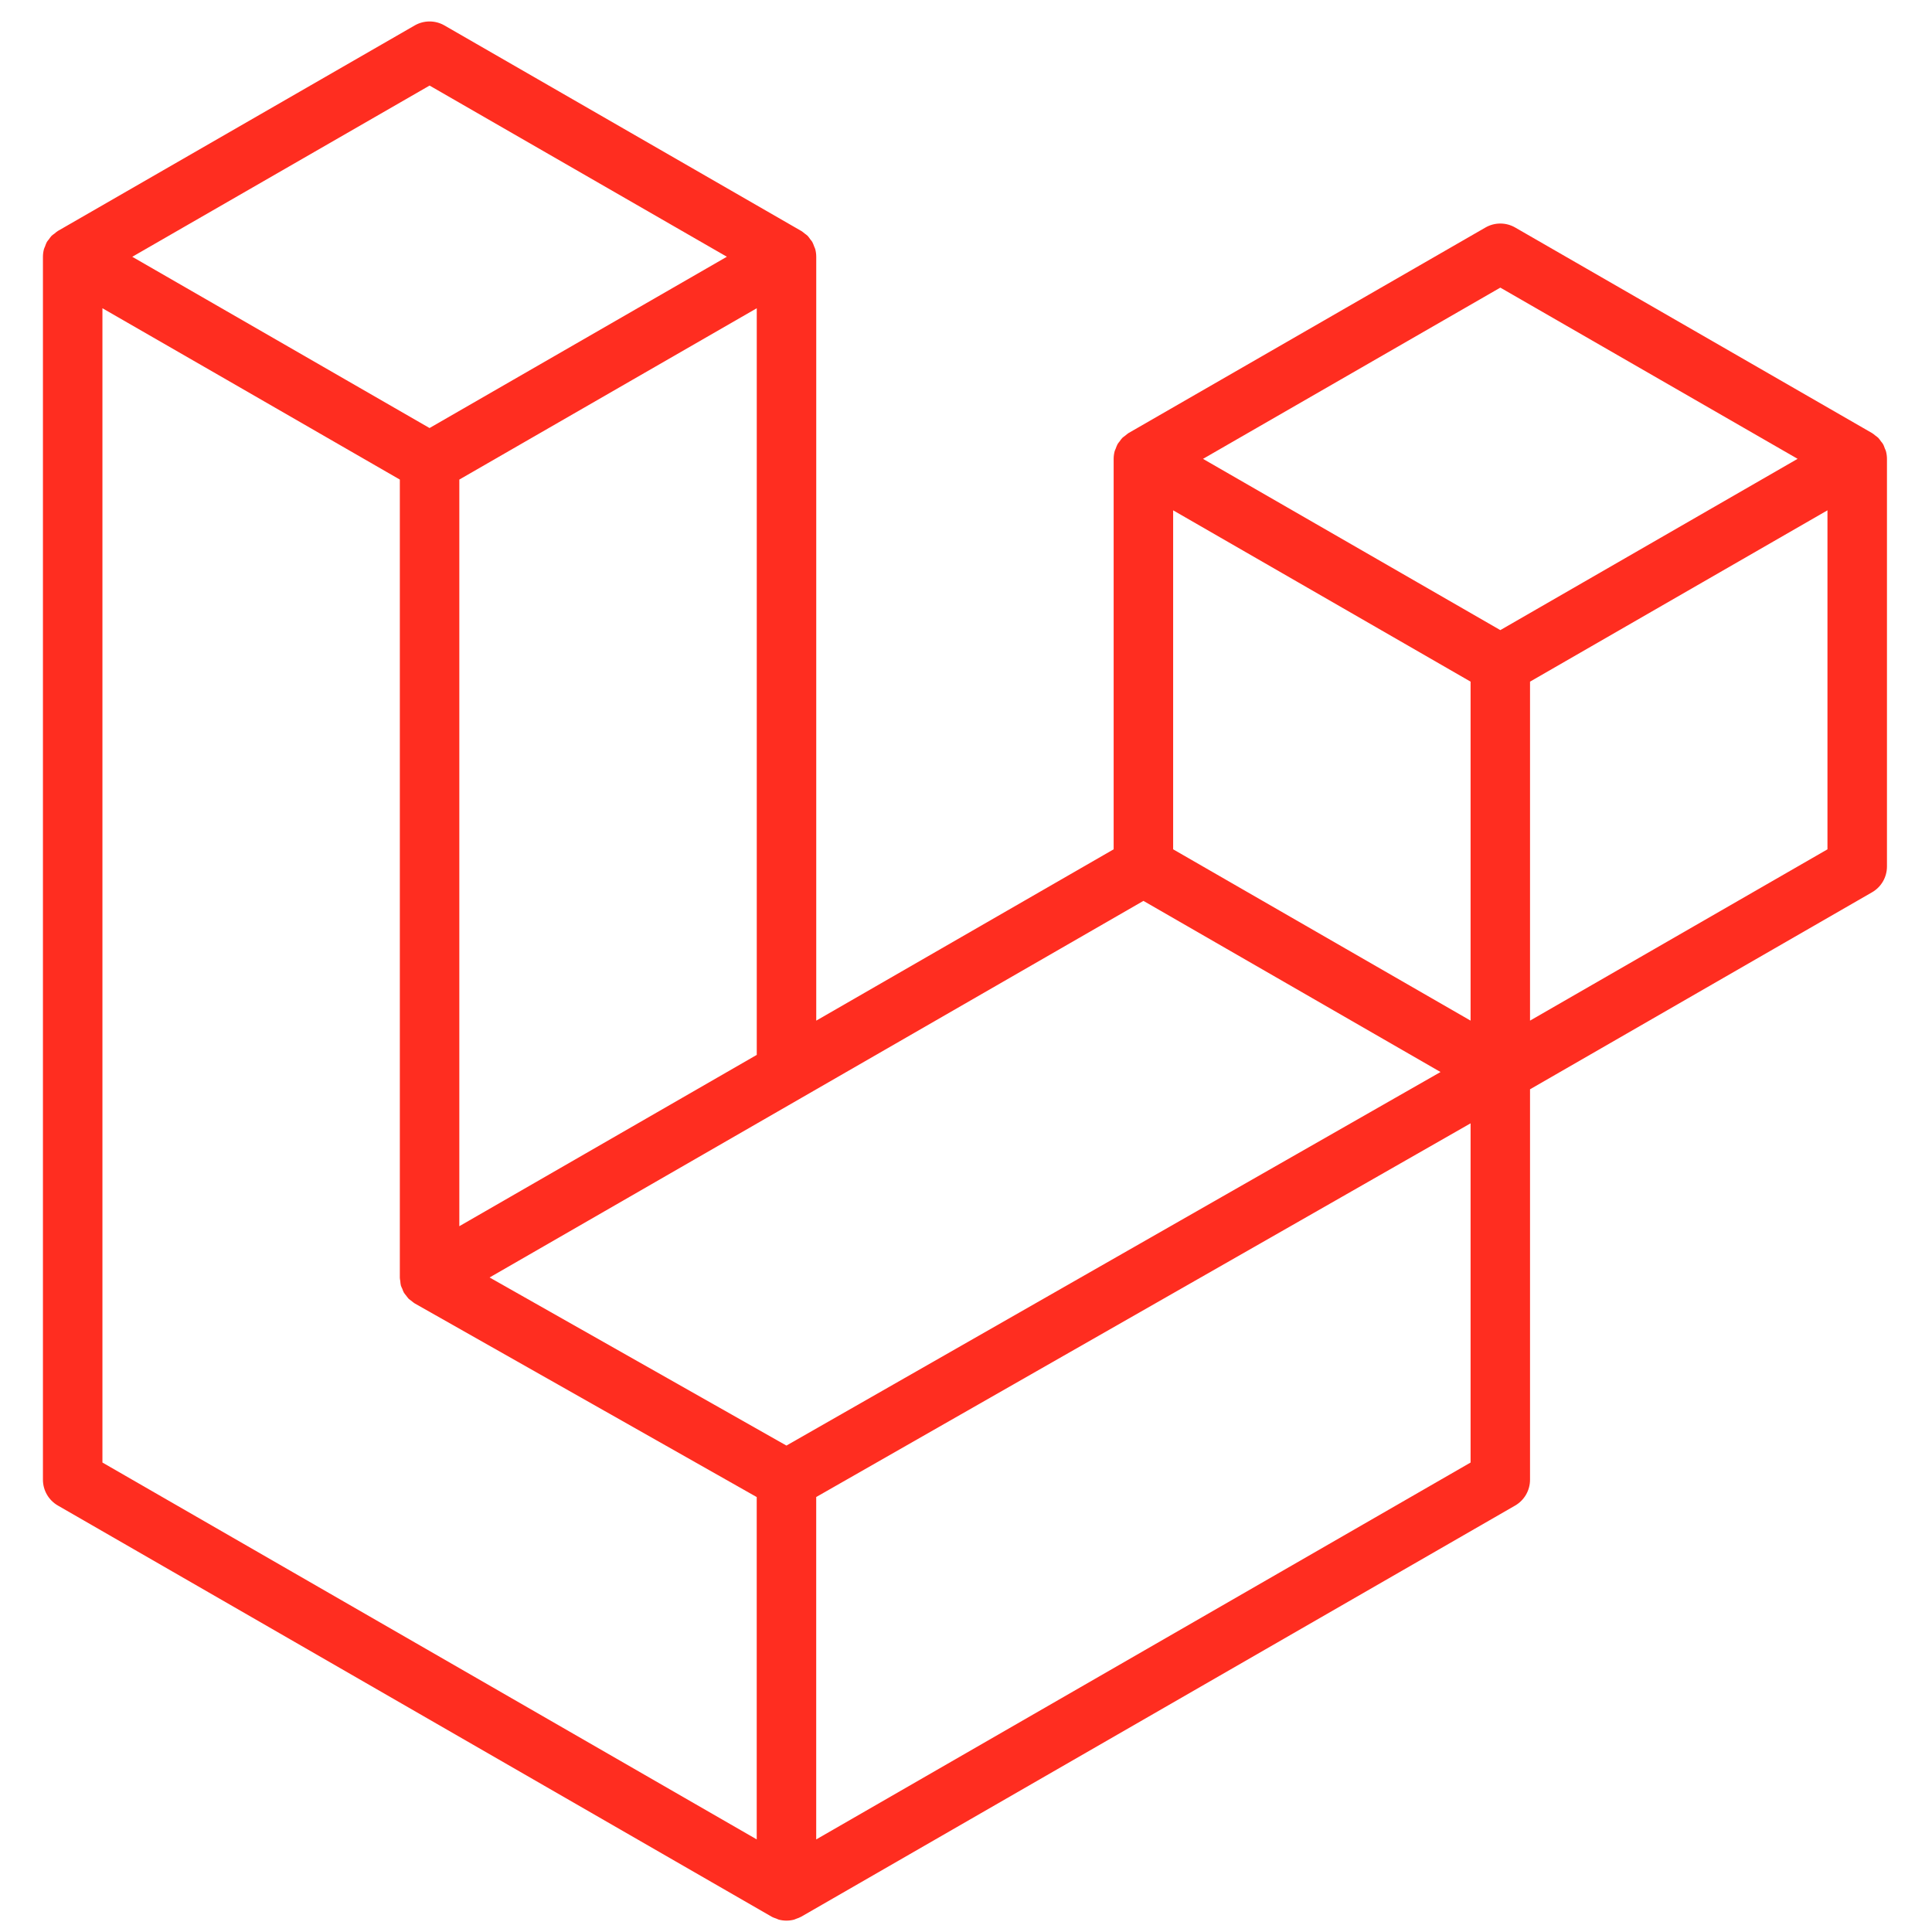
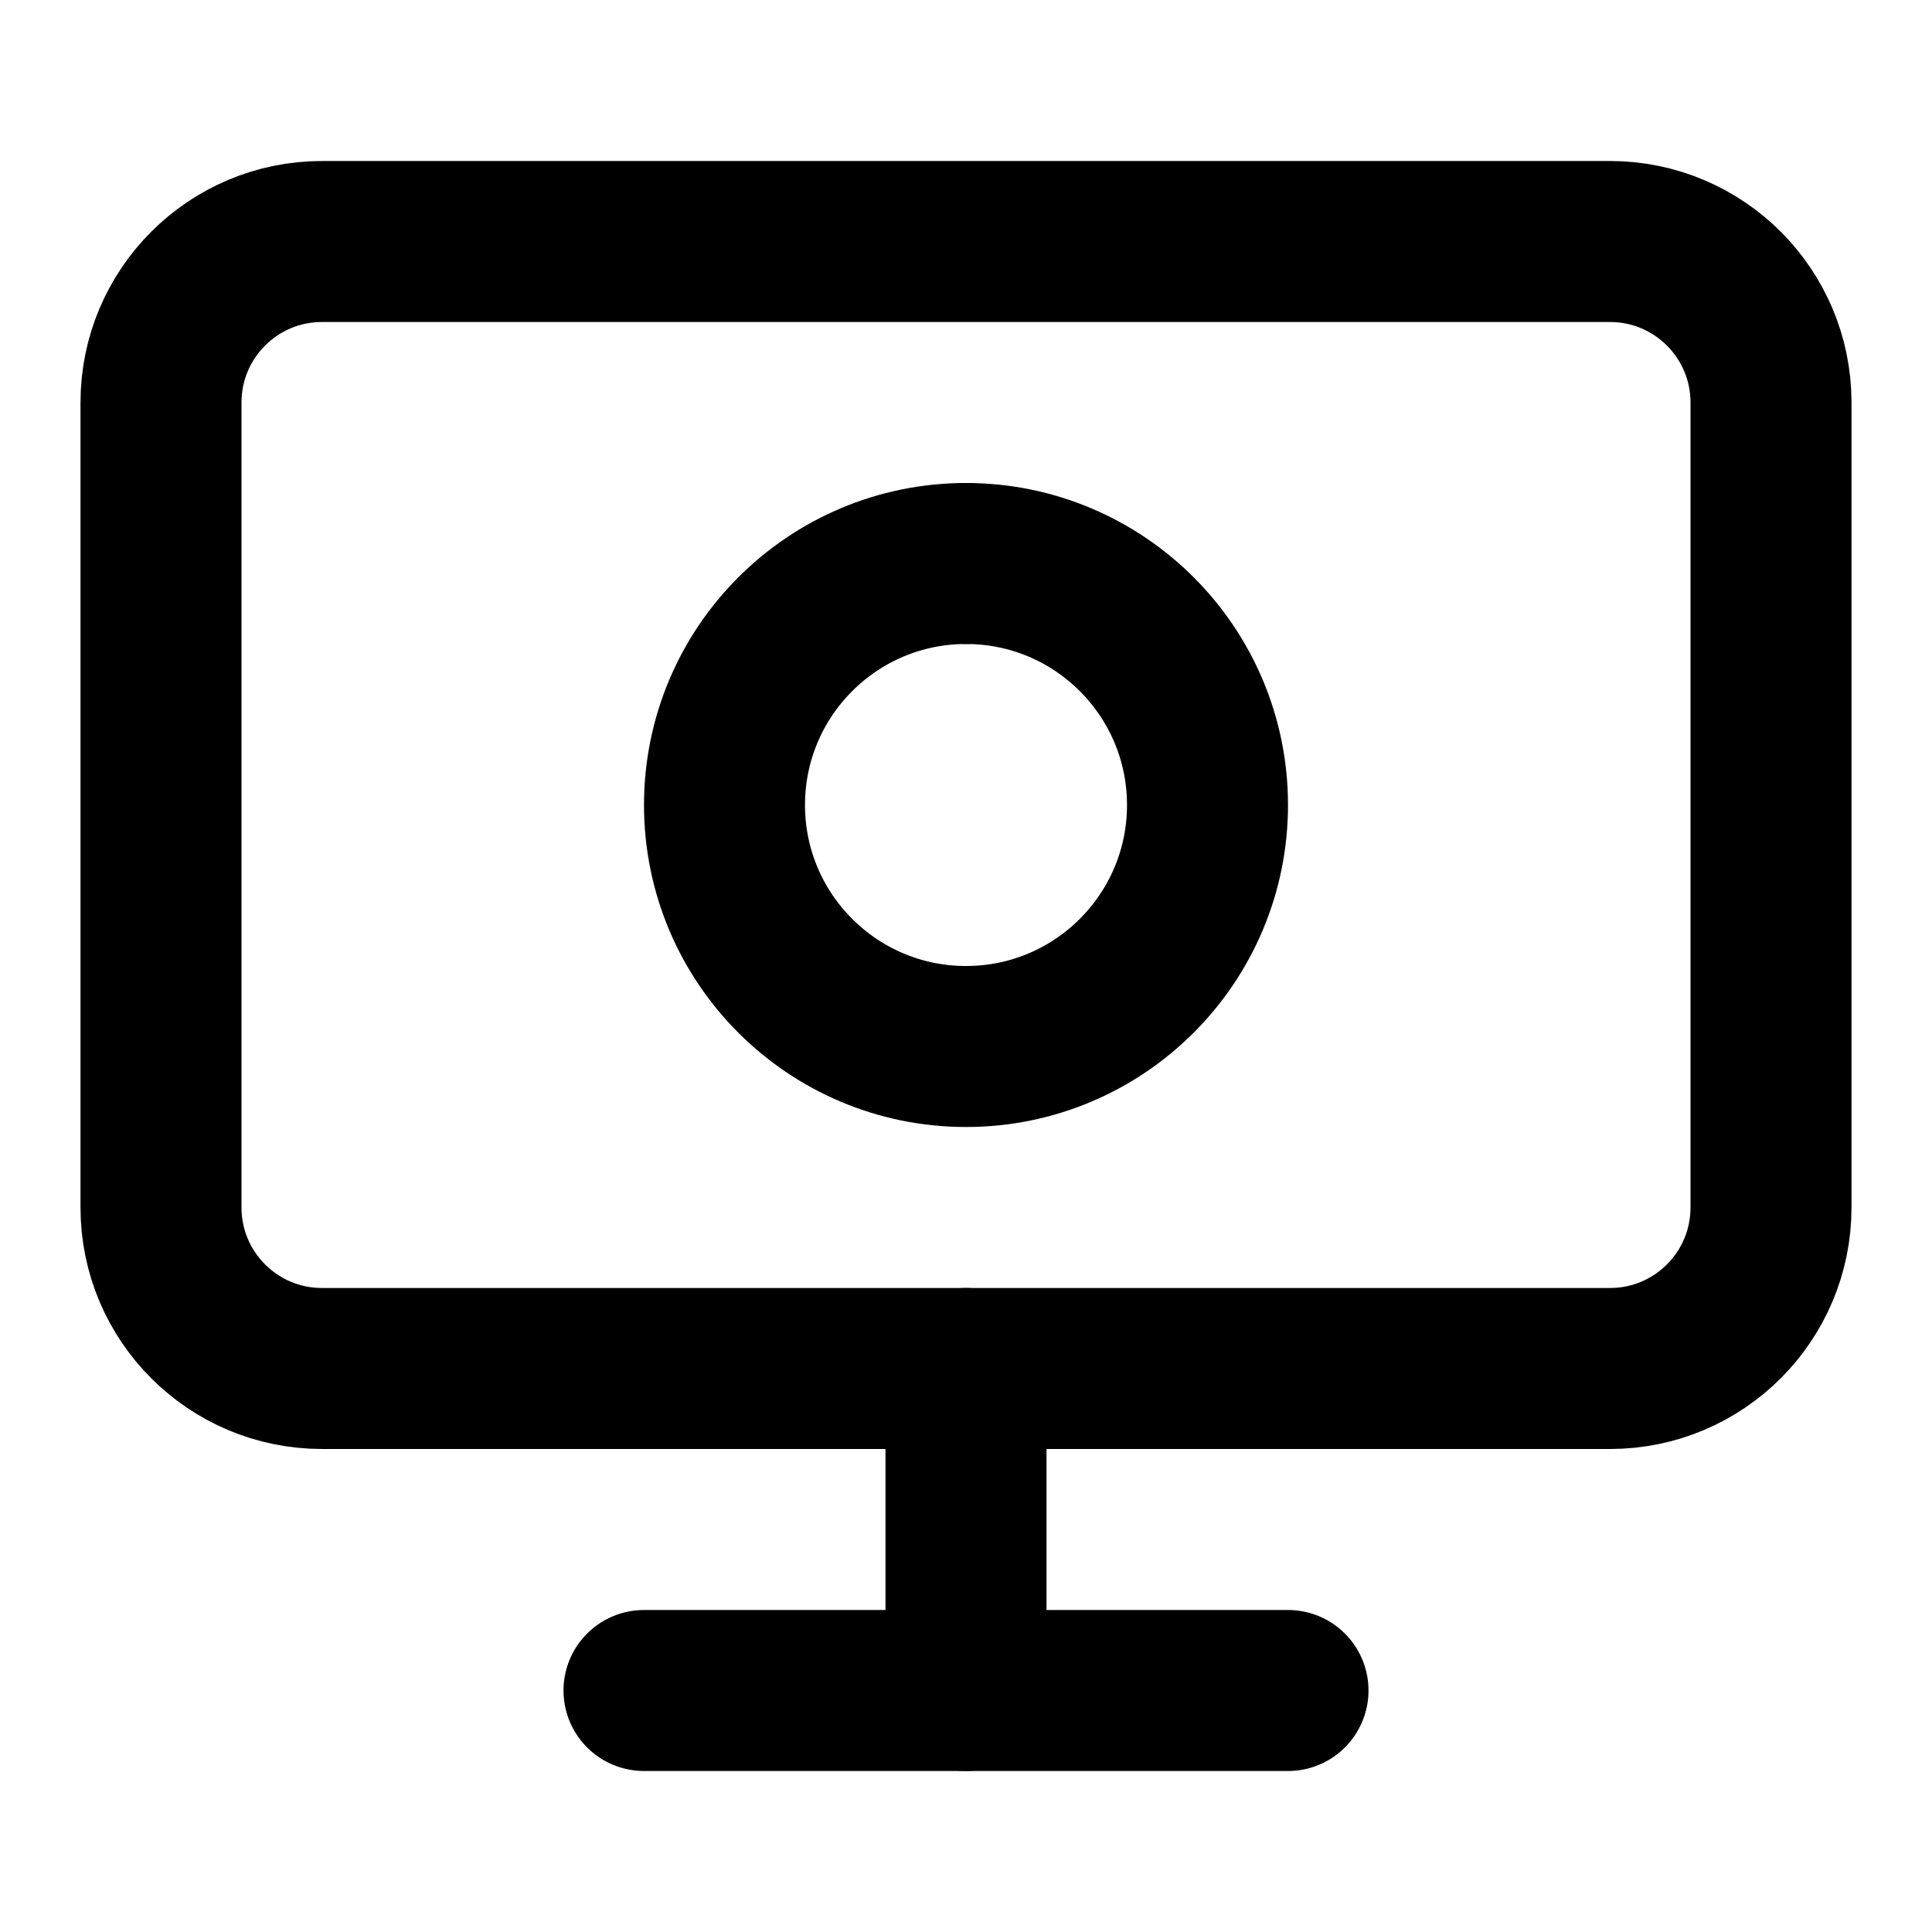
- <svg xmlns="http://www.w3.org/2000/svg" width="166" height="166" viewBox="0 0 166 166" fill="none">
-   <path fill-rule="evenodd" clip-rule="evenodd" d="M162.041 38.759C162.099 38.977 162.129 39.201 162.13 39.426V74.452C162.13 74.902 162.011 75.344 161.786 75.733C161.561 76.122 161.237 76.444 160.847 76.668L131.462 93.594V127.141C131.462 128.054 130.977 128.897 130.186 129.357L68.847 164.683C68.707 164.763 68.554 164.814 68.401 164.868C68.343 164.887 68.289 164.922 68.228 164.938C67.8 165.051 67.349 165.051 66.92 164.938C66.85 164.919 66.786 164.881 66.719 164.855C66.579 164.804 66.432 164.76 66.298 164.683L4.972 129.357C4.583 129.133 4.259 128.81 4.034 128.421C3.808 128.032 3.69 127.591 3.689 127.141L3.689 22.063C3.689 21.834 3.721 21.61 3.779 21.393C3.798 21.32 3.843 21.253 3.868 21.179C3.916 21.045 3.961 20.908 4.031 20.783C4.079 20.7 4.149 20.633 4.206 20.557C4.28 20.454 4.347 20.349 4.433 20.26C4.506 20.186 4.602 20.132 4.685 20.068C4.778 19.992 4.861 19.909 4.966 19.848L35.633 2.185C36.022 1.961 36.462 1.844 36.91 1.844C37.358 1.844 37.798 1.961 38.186 2.185L68.851 19.848H68.857C68.959 19.912 69.045 19.992 69.138 20.065C69.221 20.129 69.313 20.186 69.387 20.257C69.476 20.349 69.54 20.454 69.616 20.557C69.671 20.633 69.744 20.7 69.789 20.783C69.862 20.911 69.904 21.045 69.955 21.179C69.98 21.253 70.025 21.32 70.044 21.396C70.103 21.614 70.133 21.838 70.133 22.063V87.694L95.686 72.974V39.423C95.686 39.2 95.718 38.973 95.775 38.759C95.798 38.683 95.839 38.615 95.865 38.542C95.916 38.408 95.96 38.271 96.031 38.146C96.079 38.063 96.149 37.996 96.203 37.92C96.279 37.818 96.343 37.712 96.433 37.623C96.506 37.549 96.599 37.495 96.681 37.431C96.777 37.355 96.86 37.272 96.962 37.211L127.633 19.548C128.021 19.324 128.461 19.206 128.91 19.206C129.358 19.206 129.798 19.324 130.186 19.548L160.85 37.211C160.959 37.275 161.042 37.355 161.137 37.428C161.217 37.492 161.31 37.549 161.383 37.62C161.473 37.712 161.536 37.818 161.613 37.92C161.67 37.996 161.741 38.063 161.785 38.146C161.859 38.271 161.9 38.408 161.951 38.542C161.98 38.615 162.021 38.683 162.041 38.759ZM157.018 72.974V43.848L146.287 50.028L131.462 58.568V87.694L157.021 72.974H157.018ZM126.354 125.663V96.518L111.771 104.85L70.13 128.626V158.046L126.354 125.663ZM8.801 26.485V125.663L65.018 158.043V128.629L35.649 112L35.64 111.994L35.627 111.988C35.528 111.93 35.445 111.847 35.353 111.777C35.273 111.713 35.18 111.662 35.11 111.592L35.104 111.582C35.021 111.502 34.963 111.403 34.893 111.314C34.829 111.228 34.753 111.154 34.702 111.065L34.699 111.055C34.641 110.96 34.606 110.845 34.565 110.736C34.523 110.64 34.469 110.551 34.443 110.449C34.411 110.328 34.405 110.197 34.392 110.072C34.379 109.976 34.354 109.881 34.354 109.785V109.778V41.205L19.532 32.662L8.801 26.485ZM36.913 7.35L11.364 22.063L36.907 36.777L62.453 22.06L36.907 7.35H36.913ZM50.2 99.174L65.022 90.637V26.485L54.291 32.665L39.466 41.205V105.357L50.2 99.174ZM128.91 24.713L103.363 39.426L128.91 54.14L154.453 39.423L128.91 24.713ZM126.354 58.568L111.529 50.028L100.798 43.848V72.974L115.619 81.511L126.354 87.694V58.568ZM67.571 124.205L105.042 102.803L123.772 92.109L98.245 77.405L68.854 94.334L42.066 109.762L67.571 124.205Z" fill="#FF2D20" />
+ <svg xmlns="http://www.w3.org/2000/svg" viewBox="0 0 24 24" fill="none" stroke="currentColor" stroke-width="2" stroke-linecap="round" stroke-linejoin="round" class="size-5 fill-current text-white dark:text-black">
+   <rect x="2" y="3" width="20" height="14" rx="2" />
+   <path d="M8 21h8" />
+   <path d="M12 17v4" />
+   <circle cx="12" cy="10" r="3" />
+   <path d="M12 7v0" />
</svg>
